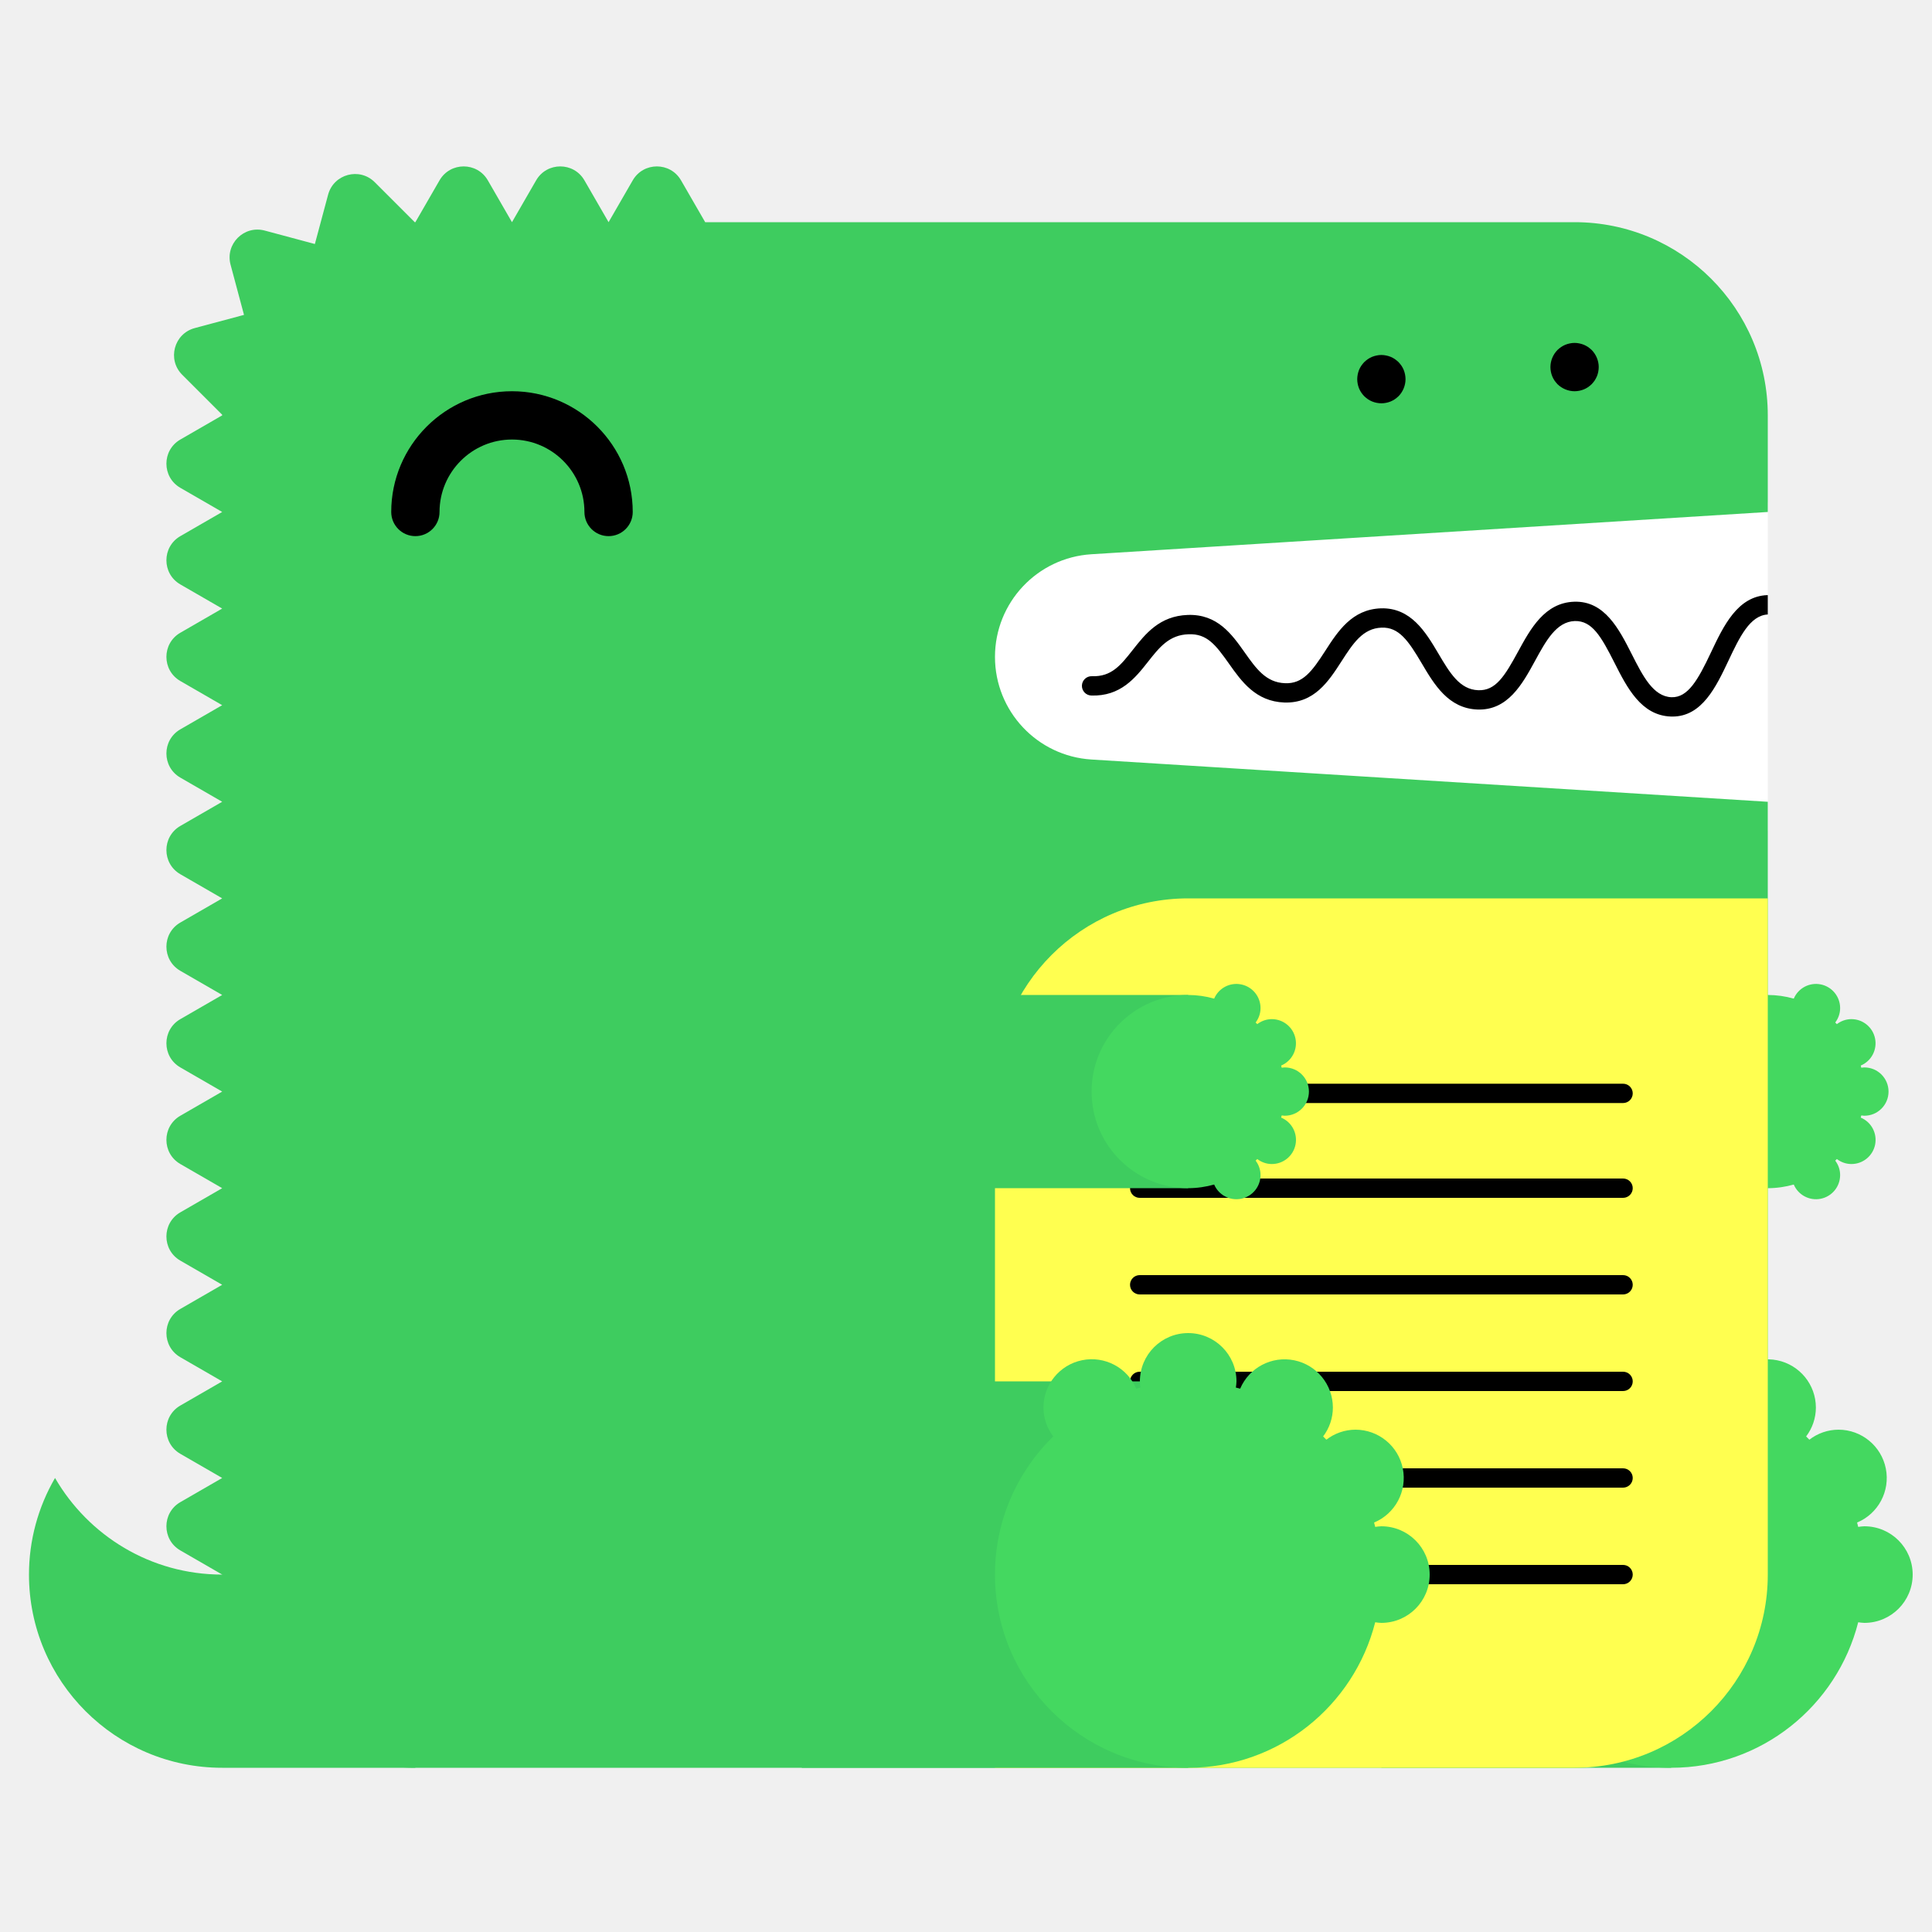
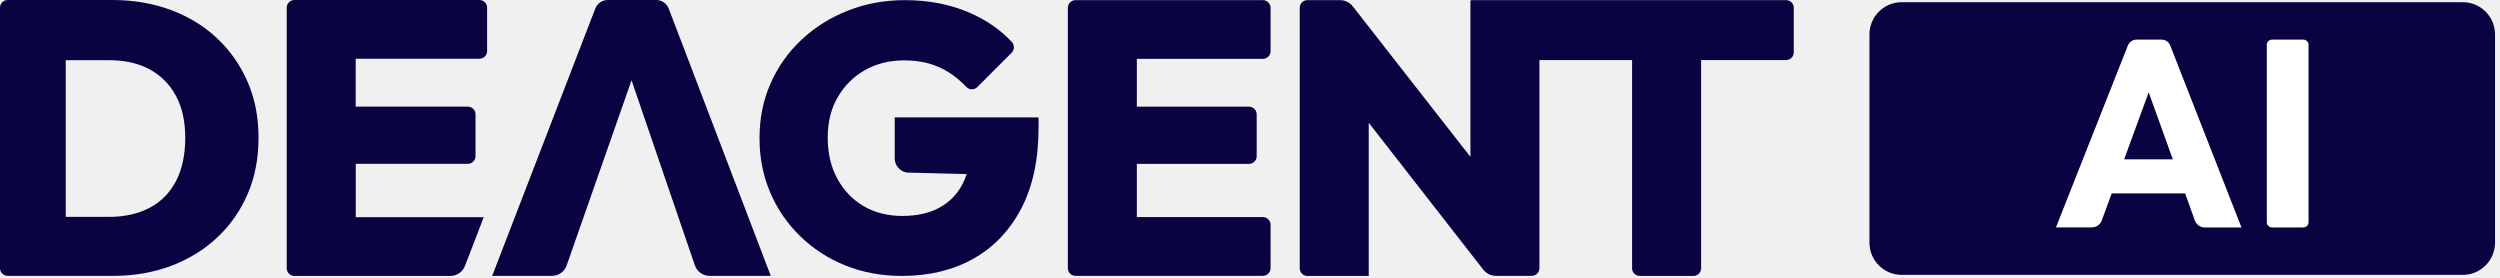
- <svg xmlns="http://www.w3.org/2000/svg" width="200" height="200" viewBox="0 0 200 200">
-   <g fill="none" fill-rule="evenodd">
-     <path fill="#FFF" d="M99 52h84v34H99z" />
-     <path d="M23 163c-7.398 0-13.843-4.027-17.303-10A19.886 19.886 0 0 0 3 163c0 11.046 8.954 20 20 20h20v-20H23z" fill="#3ECC5F" />
-     <path d="M112.98 57.376L183 53V43c0-11.046-8.954-20-20-20H73l-2.5-4.33c-1.112-1.925-3.889-1.925-5 0L63 23l-2.5-4.33c-1.111-1.925-3.889-1.925-5 0L53 23l-2.5-4.33c-1.111-1.925-3.889-1.925-5 0L43 23c-.022 0-.042.003-.065.003l-4.142-4.141c-1.57-1.571-4.252-.853-4.828 1.294l-1.369 5.104-5.192-1.392c-2.148-.575-4.111 1.389-3.535 3.536l1.39 5.193-5.102 1.367c-2.148.576-2.867 3.259-1.296 4.83l4.142 4.142c0 .021-.003.042-.003.064l-4.33 2.5c-1.925 1.111-1.925 3.889 0 5L23 53l-4.33 2.5c-1.925 1.111-1.925 3.889 0 5L23 63l-4.33 2.5c-1.925 1.111-1.925 3.889 0 5L23 73l-4.33 2.5c-1.925 1.111-1.925 3.889 0 5L23 83l-4.33 2.5c-1.925 1.111-1.925 3.889 0 5L23 93l-4.33 2.5c-1.925 1.111-1.925 3.889 0 5L23 103l-4.33 2.5c-1.925 1.111-1.925 3.889 0 5L23 113l-4.33 2.5c-1.925 1.111-1.925 3.889 0 5L23 123l-4.33 2.5c-1.925 1.111-1.925 3.889 0 5L23 133l-4.33 2.5c-1.925 1.111-1.925 3.889 0 5L23 143l-4.33 2.5c-1.925 1.111-1.925 3.889 0 5L23 153l-4.33 2.5c-1.925 1.111-1.925 3.889 0 5L23 163c0 11.046 8.954 20 20 20h120c11.046 0 20-8.954 20-20V83l-70.02-4.376A10.645 10.645 0 0 1 103 68c0-5.621 4.37-10.273 9.98-10.624" fill="#3ECC5F" />
-     <path fill="#3ECC5F" d="M143 183h30v-40h-30z" />
-     <path d="M193 158c-.219 0-.428.037-.639.064-.038-.15-.074-.301-.116-.451A5 5 0 0 0 190.32 148a4.96 4.96 0 0 0-3.016 1.036 26.531 26.531 0 0 0-.335-.336 4.955 4.955 0 0 0 1.011-2.987 5 5 0 0 0-9.599-1.959c-.148-.042-.297-.077-.445-.115.027-.211.064-.42.064-.639a5 5 0 0 0-5-5 5 5 0 0 0-5 5c0 .219.037.428.064.639-.148.038-.297.073-.445.115a4.998 4.998 0 0 0-9.599 1.959c0 1.125.384 2.151 1.011 2.987-3.717 3.632-6.031 8.693-6.031 14.3 0 11.046 8.954 20 20 20 9.339 0 17.16-6.41 19.361-15.064.211.027.42.064.639.064a5 5 0 0 0 5-5 5 5 0 0 0-5-5" fill="#44D860" />
-     <path fill="#3ECC5F" d="M153 123h30v-20h-30z" />
-     <path d="M193 115.5a2.5 2.5 0 1 0 0-5c-.109 0-.214.019-.319.032-.02-.075-.037-.15-.058-.225a2.501 2.501 0 0 0-.963-4.807c-.569 0-1.088.197-1.508.518a6.653 6.653 0 0 0-.168-.168c.314-.417.506-.931.506-1.494a2.5 2.5 0 0 0-4.8-.979A9.987 9.987 0 0 0 183 103c-5.522 0-10 4.478-10 10s4.478 10 10 10c.934 0 1.833-.138 2.69-.377a2.5 2.5 0 0 0 4.8-.979c0-.563-.192-1.077-.506-1.494.057-.055.113-.111.168-.168.42.321.939.518 1.508.518a2.5 2.5 0 0 0 .963-4.807c.021-.074.038-.15.058-.225.105.013.21.032.319.032" fill="#44D860" />
-     <path d="M63 55.5a2.5 2.5 0 0 1-2.5-2.5c0-4.136-3.364-7.5-7.5-7.5s-7.5 3.364-7.5 7.5a2.5 2.5 0 1 1-5 0c0-6.893 5.607-12.5 12.5-12.5S65.5 46.107 65.5 53a2.5 2.5 0 0 1-2.5 2.5" fill="#000" />
-     <path d="M103 183h60c11.046 0 20-8.954 20-20V93h-60c-11.046 0-20 8.954-20 20v70z" fill="#FFFF50" />
-     <path d="M168.02 124h-50.04a1 1 0 1 1 0-2h50.04a1 1 0 1 1 0 2m0 20h-50.04a1 1 0 1 1 0-2h50.04a1 1 0 1 1 0 2m0 20h-50.04a1 1 0 1 1 0-2h50.04a1 1 0 1 1 0 2m0-49.814h-50.04a1 1 0 1 1 0-2h50.04a1 1 0 1 1 0 2m0 19.814h-50.04a1 1 0 1 1 0-2h50.04a1 1 0 1 1 0 2m0 20h-50.04a1 1 0 1 1 0-2h50.04a1 1 0 1 1 0 2M183 61.611c-.012 0-.022-.006-.034-.005-3.09.105-4.552 3.196-5.842 5.923-1.346 2.85-2.387 4.703-4.093 4.647-1.889-.068-2.969-2.202-4.113-4.46-1.314-2.594-2.814-5.536-5.963-5.426-3.046.104-4.513 2.794-5.807 5.167-1.377 2.528-2.314 4.065-4.121 3.994-1.927-.07-2.951-1.805-4.136-3.813-1.321-2.236-2.848-4.75-5.936-4.664-2.994.103-4.465 2.385-5.763 4.4-1.373 2.13-2.335 3.428-4.165 3.351-1.973-.07-2.992-1.51-4.171-3.177-1.324-1.873-2.816-3.993-5.895-3.89-2.928.1-4.399 1.97-5.696 3.618-1.232 1.564-2.194 2.802-4.229 2.724a1 1 0 0 0-.072 2c3.017.101 4.545-1.8 5.872-3.487 1.177-1.496 2.193-2.787 4.193-2.855 1.926-.082 2.829 1.115 4.195 3.045 1.297 1.834 2.769 3.914 5.731 4.021 3.103.104 4.596-2.215 5.918-4.267 1.182-1.834 2.202-3.417 4.15-3.484 1.793-.067 2.769 1.35 4.145 3.681 1.297 2.197 2.766 4.686 5.787 4.796 3.125.108 4.634-2.62 5.949-5.035 1.139-2.088 2.214-4.06 4.119-4.126 1.793-.042 2.728 1.595 4.111 4.33 1.292 2.553 2.757 5.445 5.825 5.556l.169.003c3.064 0 4.518-3.075 5.805-5.794 1.139-2.41 2.217-4.68 4.067-4.773v-2z" fill="#000" />
-     <path fill="#3ECC5F" d="M83 183h40v-40H83z" />
-     <path d="M143 158c-.219 0-.428.037-.639.064-.038-.15-.074-.301-.116-.451A5 5 0 0 0 140.32 148a4.96 4.96 0 0 0-3.016 1.036 26.531 26.531 0 0 0-.335-.336 4.955 4.955 0 0 0 1.011-2.987 5 5 0 0 0-9.599-1.959c-.148-.042-.297-.077-.445-.115.027-.211.064-.42.064-.639a5 5 0 0 0-5-5 5 5 0 0 0-5 5c0 .219.037.428.064.639-.148.038-.297.073-.445.115a4.998 4.998 0 0 0-9.599 1.959c0 1.125.384 2.151 1.011 2.987-3.717 3.632-6.031 8.693-6.031 14.3 0 11.046 8.954 20 20 20 9.339 0 17.16-6.41 19.361-15.064.211.027.42.064.639.064a5 5 0 0 0 5-5 5 5 0 0 0-5-5" fill="#44D860" />
-     <path fill="#3ECC5F" d="M83 123h40v-20H83z" />
-     <path d="M133 115.5a2.5 2.5 0 1 0 0-5c-.109 0-.214.019-.319.032-.02-.075-.037-.15-.058-.225a2.501 2.501 0 0 0-.963-4.807c-.569 0-1.088.197-1.508.518a6.653 6.653 0 0 0-.168-.168c.314-.417.506-.931.506-1.494a2.5 2.5 0 0 0-4.8-.979A9.987 9.987 0 0 0 123 103c-5.522 0-10 4.478-10 10s4.478 10 10 10c.934 0 1.833-.138 2.69-.377a2.5 2.5 0 0 0 4.8-.979c0-.563-.192-1.077-.506-1.494.057-.055.113-.111.168-.168.42.321.939.518 1.508.518a2.5 2.5 0 0 0 .963-4.807c.021-.074.038-.15.058-.225.105.013.21.032.319.032" fill="#44D860" />
-     <path d="M143 41.75c-.16 0-.33-.02-.49-.05a2.52 2.52 0 0 1-.47-.14c-.15-.06-.29-.14-.431-.23-.13-.09-.259-.2-.38-.31-.109-.12-.219-.24-.309-.38s-.17-.28-.231-.43a2.619 2.619 0 0 1-.189-.96c0-.16.02-.33.05-.49.03-.16.08-.31.139-.47.061-.15.141-.29.231-.43.09-.13.2-.26.309-.38.121-.11.25-.22.38-.31.141-.09.281-.17.431-.23.149-.06.31-.11.47-.14.32-.07.65-.07.98 0 .159.03.32.08.47.14.149.06.29.14.43.23.13.09.259.2.38.31.11.12.22.25.31.38.09.14.17.28.23.43.06.16.11.31.14.47.029.16.05.33.05.49 0 .66-.271 1.31-.73 1.77-.121.11-.25.22-.38.31-.14.09-.281.17-.43.23a2.565 2.565 0 0 1-.96.19m20-1.25c-.66 0-1.3-.27-1.771-.73a3.802 3.802 0 0 1-.309-.38c-.09-.14-.17-.28-.231-.43a2.619 2.619 0 0 1-.189-.96c0-.66.27-1.3.729-1.77.121-.11.25-.22.38-.31.141-.09.281-.17.431-.23.149-.06.31-.11.47-.14.32-.07.66-.07.98 0 .159.03.32.08.47.14.149.06.29.14.43.23.13.09.259.2.38.31.459.47.73 1.11.73 1.77 0 .16-.021.33-.05.49-.03.16-.08.32-.14.47-.07.15-.14.29-.23.43-.09.13-.2.26-.31.38-.121.11-.25.22-.38.31-.14.09-.281.17-.43.23a2.565 2.565 0 0 1-.96.19" fill="#000" />
+ <svg xmlns="http://www.w3.org/2000/svg" width="378" height="42" viewBox="0 0 378 42" fill="none">
+   <g clip-path="url(#clip0_58_60)">
+     <path d="M32.8 5.76C30.82 3.92 28.49 2.49 25.81 1.5C23.13 0.51 20.2 0 17.01 0H1.16C0.52 0 0 0.52 0 1.16V40.55C0 41.19 0.52 41.71 1.16 41.71H17.13C20.28 41.71 23.18 41.21 25.84 40.21C28.5 39.21 30.82 37.79 32.8 35.95C34.78 34.11 36.32 31.91 37.43 29.36C38.54 26.81 39.09 23.97 39.09 20.83C39.09 17.69 38.54 14.91 37.43 12.36C36.32 9.81 34.78 7.62 32.8 5.77V5.76ZM26.61 27.38C25.67 29.17 24.34 30.52 22.6 31.43C20.86 32.34 18.83 32.79 16.49 32.79H9.94V9.1H16.49C18.83 9.1 20.86 9.55 22.57 10.46C24.29 11.37 25.62 12.7 26.58 14.45C27.54 16.2 28.01 18.34 28.01 20.86C28.01 23.38 27.54 25.6 26.61 27.39V27.38Z" fill="#090342" />
+     <path d="M53.78 24.77H70.74C71.38 24.77 71.9 24.25 71.9 23.61V17.28C71.9 16.64 71.38 16.12 70.74 16.12H53.78V8.88H72.49C73.13 8.88 73.65 8.36 73.65 7.72V1.16C73.65 0.52 73.13 0 72.49 0H44.51C43.87 0 43.35 0.52 43.35 1.16V40.56C43.35 41.2 43.87 41.72 44.51 41.72H68.1C69.08 41.72 69.95 41.12 70.3 40.21L73.14 32.84H53.79V24.78L53.78 24.77Z" fill="#090342" />
+     <path d="M99.21 0H91.91C91.06 0 90.3 0.52 90 1.31L74.42 41.71H83.45C84.45 41.71 85.35 41.08 85.68 40.13L95.49 12.14L105.06 40.11C105.39 41.07 106.28 41.71 107.29 41.71H116.54L101.12 1.32C100.82 0.53 100.06 0 99.21 0Z" fill="#090342" />
+     <path d="M137.42 26.1L146.16 26.32C145.99 26.82 145.8 27.3 145.57 27.76C144.75 29.35 143.58 30.57 142.04 31.4C140.5 32.24 138.63 32.65 136.43 32.65C134.23 32.65 132.28 32.16 130.59 31.17C128.9 30.18 127.57 28.8 126.6 27.01C125.63 25.23 125.15 23.16 125.15 20.8C125.15 18.44 125.66 16.4 126.69 14.65C127.72 12.9 129.09 11.55 130.82 10.58C132.55 9.61 134.51 9.13 136.71 9.13C138.91 9.13 140.77 9.54 142.4 10.35C143.73 11.01 144.97 11.95 146.12 13.15C146.56 13.61 147.31 13.62 147.76 13.17C149.11 11.82 151.69 9.24 152.97 7.96C153.42 7.51 153.41 6.8 152.98 6.34C151.27 4.5 149.15 3.04 146.61 1.93C143.69 0.66 140.42 0.02 136.82 0.02C133.78 0.02 130.93 0.54 128.25 1.59C125.57 2.63 123.23 4.1 121.22 5.98C119.21 7.86 117.64 10.06 116.52 12.59C115.4 15.12 114.84 17.88 114.84 20.88C114.84 23.88 115.38 26.58 116.46 29.11C117.54 31.64 119.06 33.85 121.02 35.74C122.98 37.64 125.25 39.11 127.85 40.15C130.45 41.19 133.29 41.72 136.36 41.72C140.46 41.72 144.06 40.86 147.15 39.13C150.24 37.4 152.66 34.87 154.41 31.53C156.16 28.19 157.03 24.11 157.03 19.29V17.75H135.28V23.93C135.28 25.12 136.23 26.09 137.41 26.12L137.42 26.1Z" fill="#090342" />
+     <path d="M171.89 24.78H188.85C189.49 24.78 190.01 24.26 190.01 23.62V17.29C190.01 16.65 189.49 16.13 188.85 16.13H171.89V8.9H190.95C191.59 8.9 192.11 8.38 192.11 7.74V1.18C192.11 0.54 191.59 0.02 190.95 0.02H162.62C161.98 0.02 161.46 0.54 161.46 1.18V40.55C161.46 41.19 161.98 41.71 162.62 41.71H190.95C191.59 41.71 192.11 41.19 192.11 40.55V33.98C192.11 33.34 191.59 32.82 190.95 32.82H171.89V24.77V24.78Z" fill="#090342" />
+     <path d="M270.05 0.02H222.47C222.39 0.02 222.33 0.08 222.33 0.16V23.72L204.54 0.96C204.08 0.37 203.36 0.02 202.61 0.02H197.68C197.04 0.02 196.52 0.54 196.52 1.18V40.56C196.52 41.2 197.04 41.72 197.68 41.72H206.95V18.56L224.27 40.77C224.73 41.37 225.45 41.71 226.2 41.71H231.6C232.24 41.71 232.76 41.19 232.76 40.55V9.08H246.77V40.56C246.77 41.2 247.29 41.72 247.93 41.72H256.05C256.69 41.72 257.21 41.2 257.21 40.56V9.08H270.06C270.7 9.08 271.22 8.56 271.22 7.92V1.18C271.22 0.54 270.7 0.02 270.06 0.02H270.05Z" fill="#090342" />
+     <path d="M372.37 0.33H287.54C284.845 0.33 282.66 2.515 282.66 5.21V36.68C282.66 39.375 284.845 41.56 287.54 41.56H372.37C375.065 41.56 377.25 39.375 377.25 36.68V5.21C377.25 2.515 375.065 0.33 372.37 0.33Z" fill="#090342" />
+     <path d="M333.38 34.39H338.91L328.14 6.88C327.93 6.35 327.42 5.99 326.84 5.99H323.04C322.47 5.99 321.95 6.34 321.74 6.87L310.86 34.38H316.28C316.95 34.38 317.56 33.96 317.79 33.33L319.29 29.24H330.39L331.86 33.33C332.09 33.97 332.69 34.39 333.37 34.39H333.38ZM321.17 24.09L324.88 13.96L328.53 24.09H321.17Z" fill="white" />
+     <path d="M342.74 33.6V6.78C342.74 6.35 343.09 5.99 343.53 5.99H348.26C348.69 5.99 349.05 6.34 349.05 6.78V33.6C349.05 34.03 348.7 34.39 348.26 34.39H343.53C343.1 34.39 342.74 34.04 342.74 33.6Z" fill="white" />
  </g>
+   <defs>
+     <clipPath id="clip0_58_60">
+       <rect width="377.25" height="41.71" fill="white" />
+     </clipPath>
+   </defs>
</svg>
